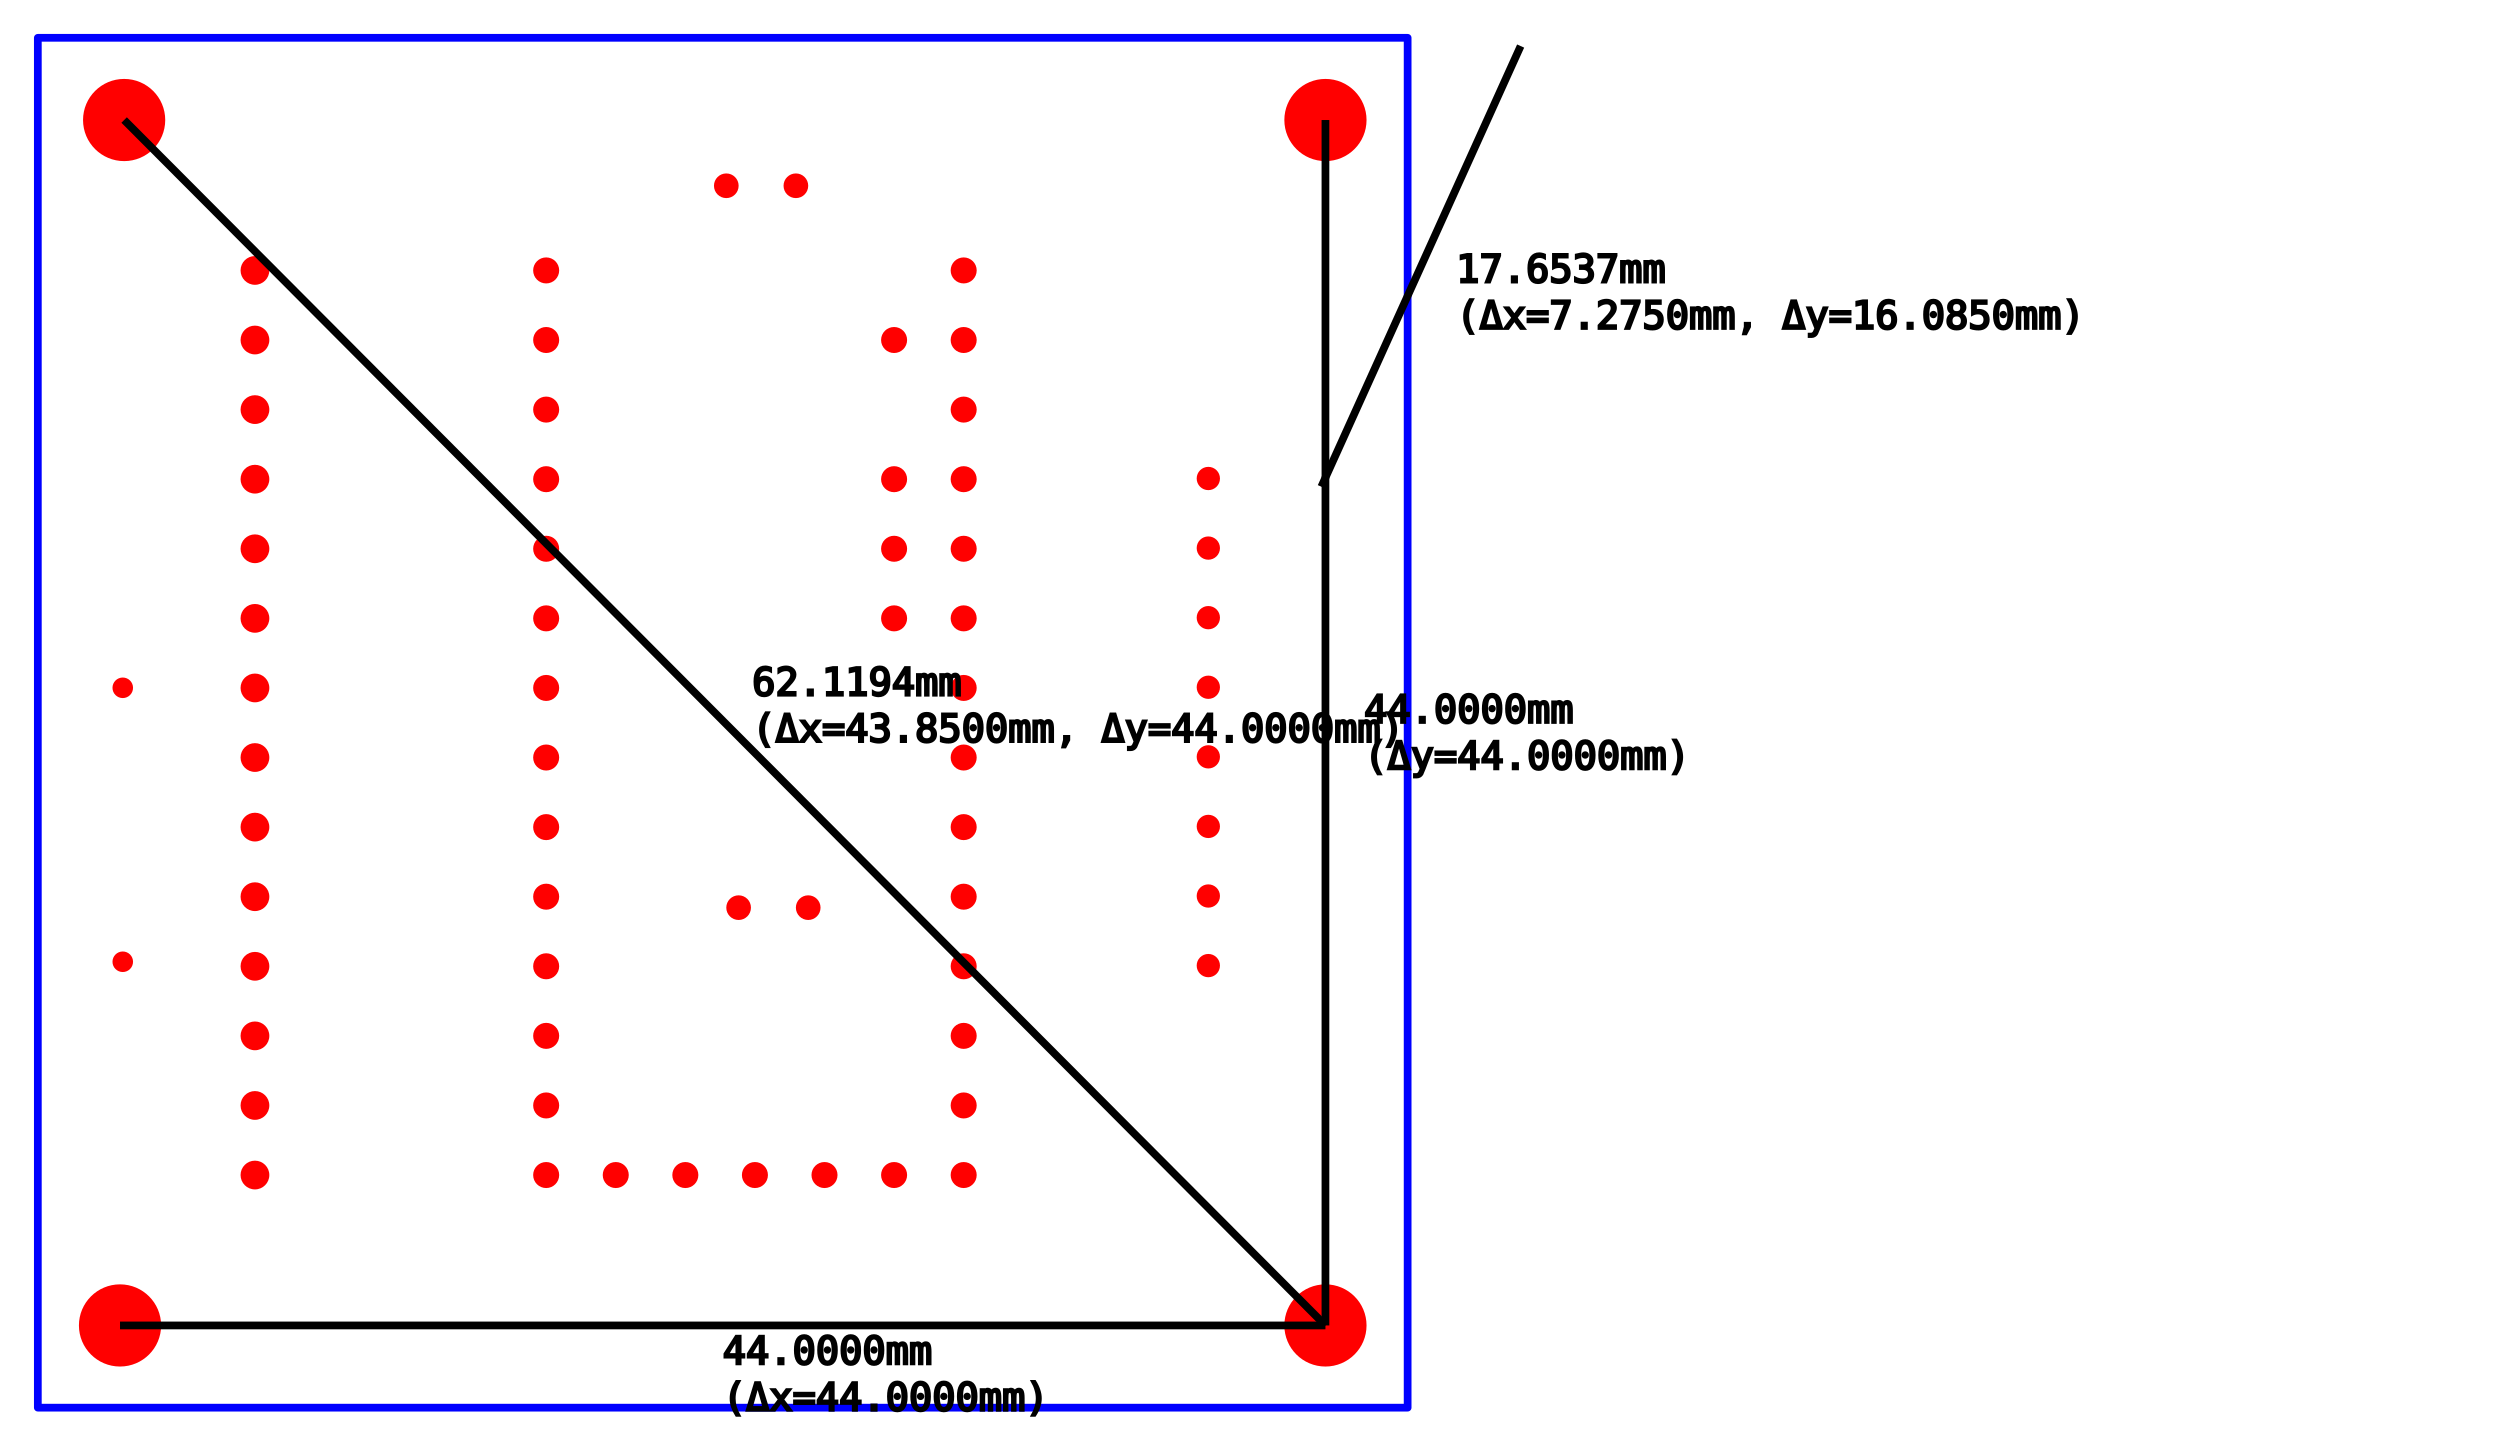
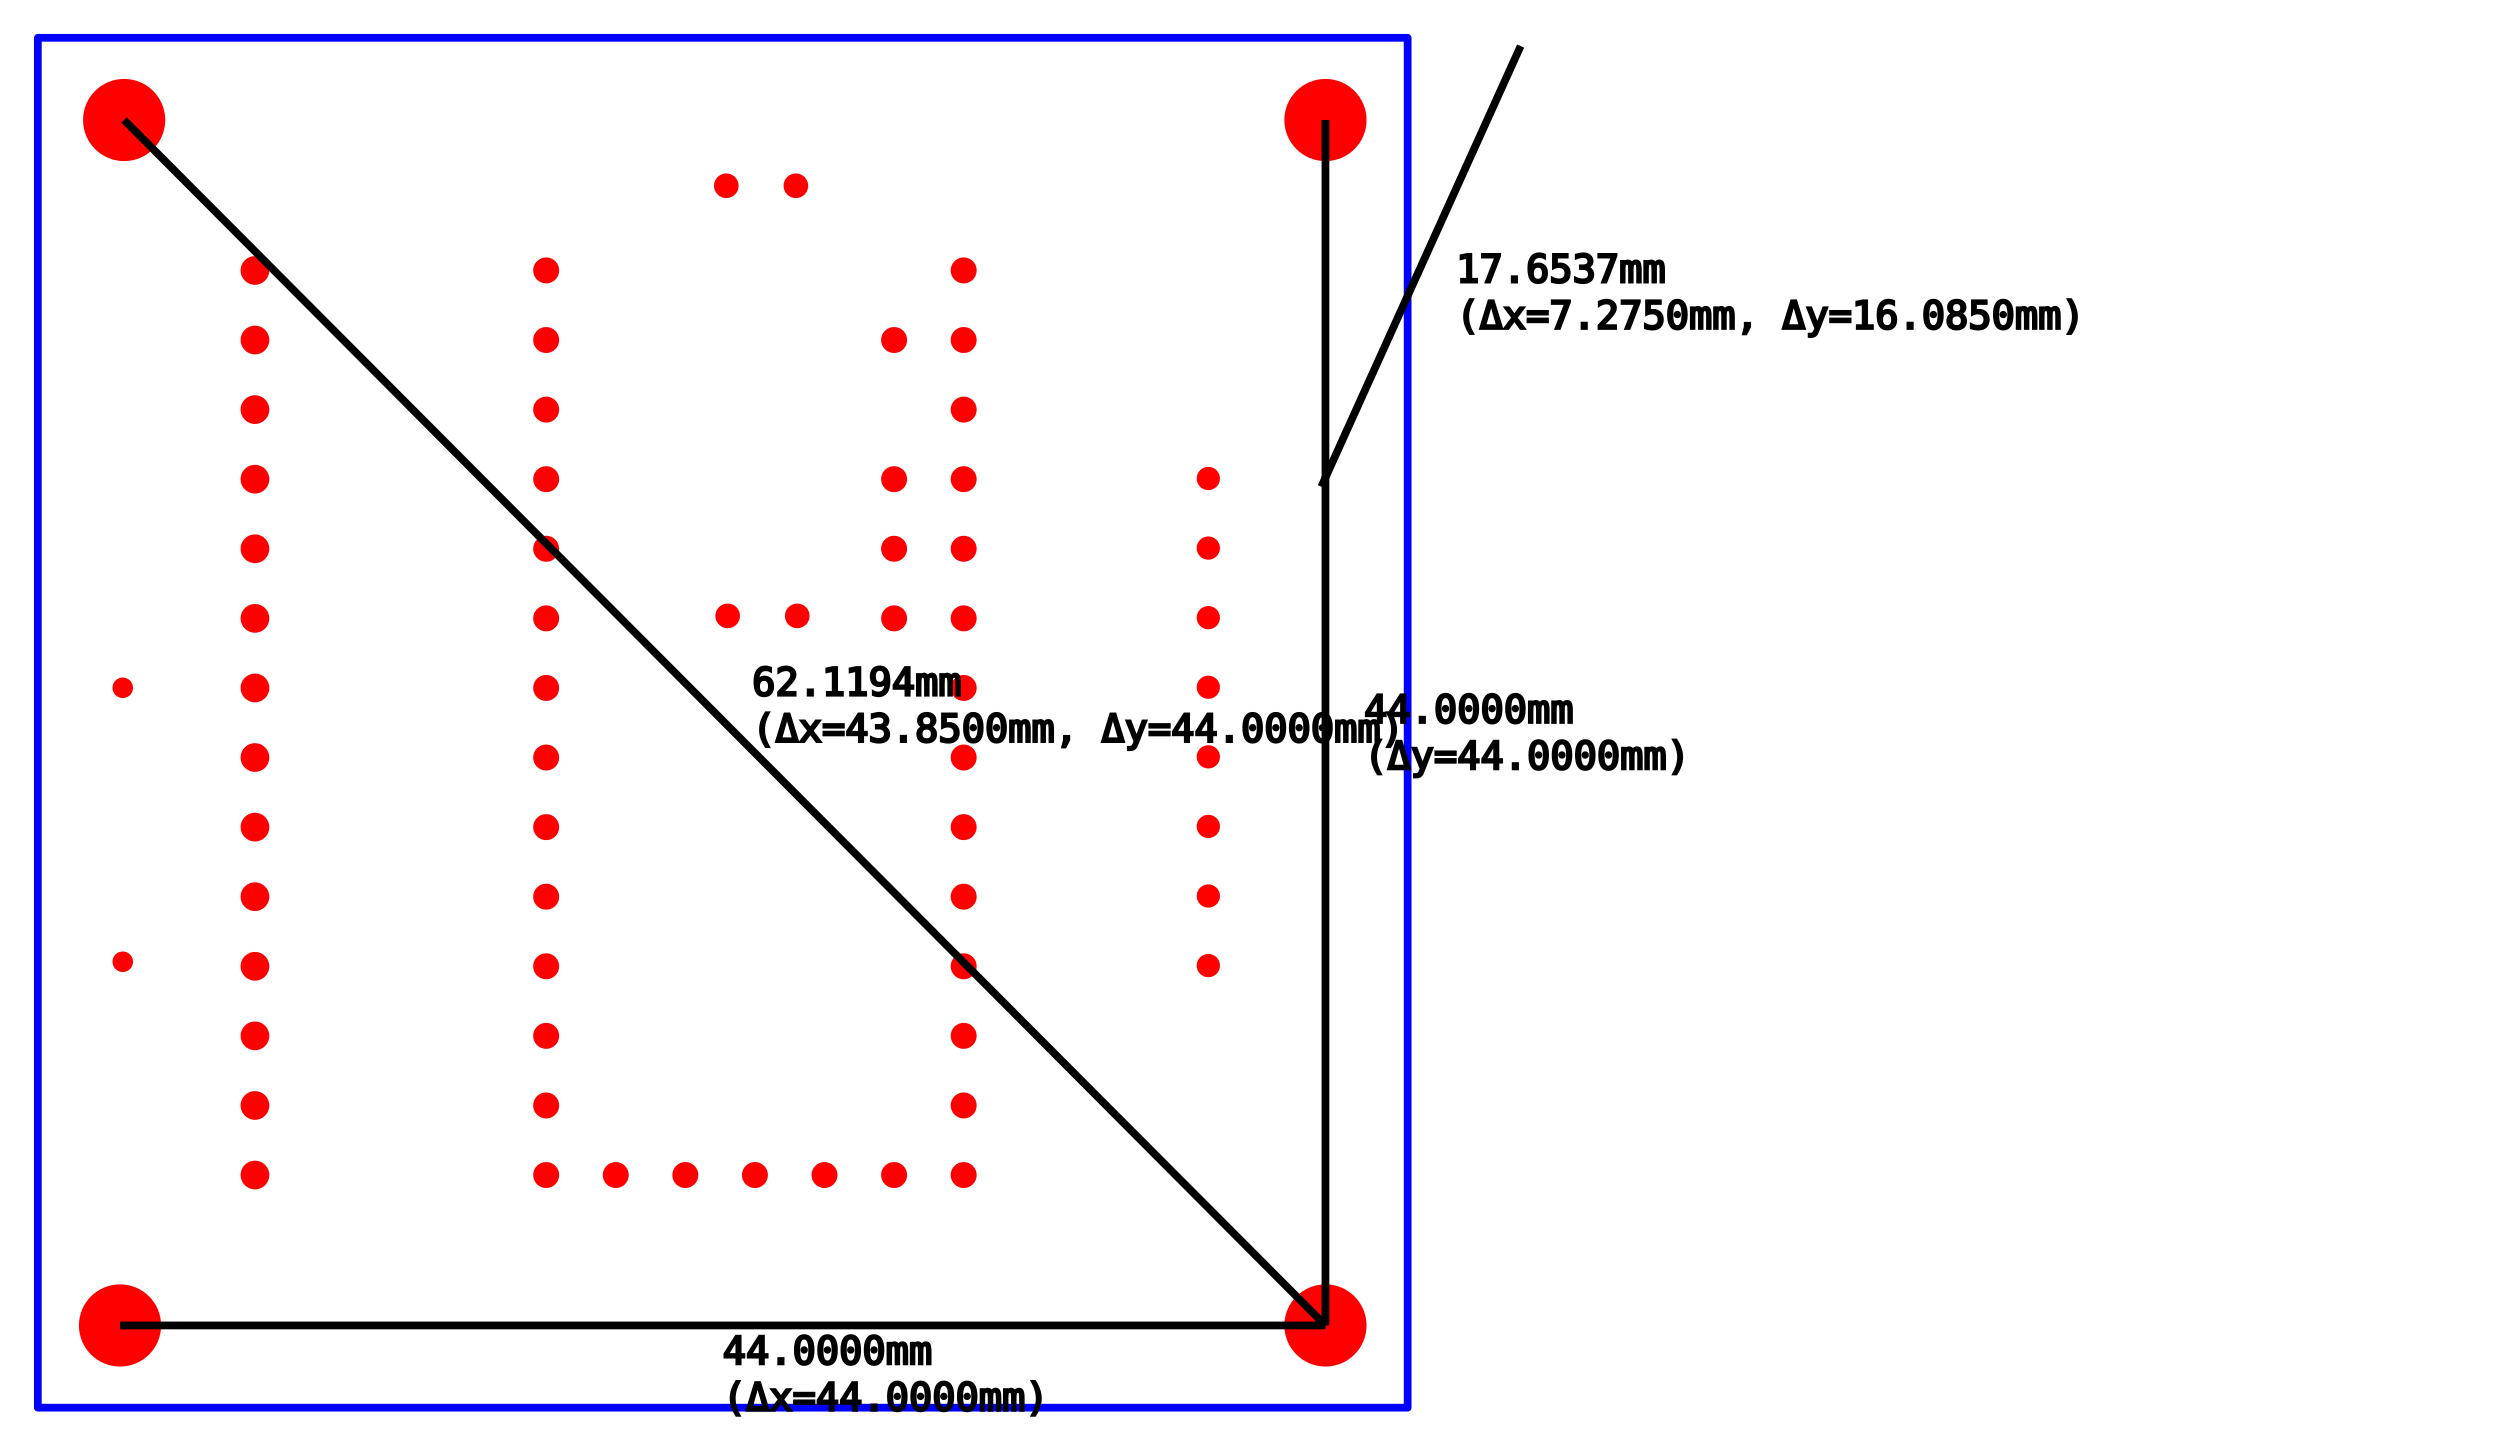
<svg xmlns="http://www.w3.org/2000/svg" baseProfile="tiny" height="186.952" version="1.2" width="323.342">
  <defs />
  <g id="paths" stroke="blue">
    <path d="M 4.893,182.059 L 182.059,182.059 L 182.059,4.893 L 4.893,4.893 L 4.893,182.059 Z" fill-opacity="0" stroke-linejoin="round" stroke-width="1.0" />
  </g>
  <g fill="red" id="holes">
+     <circle cx="15.523" cy="171.429" r="5.315" stroke-width="0.0" />
    <circle cx="16.055" cy="15.523" r="5.315" stroke-width="0.0" />
    <circle cx="171.429" cy="15.523" r="5.315" stroke-width="0.0" />
    <circle cx="171.429" cy="171.429" r="5.315" stroke-width="0.0" />
-     <circle cx="15.523" cy="171.429" r="5.315" stroke-width="0.0" />
    <circle cx="115.639" cy="43.976" r="1.683" stroke-width="0.0" />
    <circle cx="115.639" cy="61.976" r="1.683" stroke-width="0.0" />
    <circle cx="115.639" cy="70.976" r="1.683" stroke-width="0.0" />
    <circle cx="115.639" cy="79.976" r="1.683" stroke-width="0.0" />
    <circle cx="115.639" cy="151.976" r="1.683" stroke-width="0.0" />
    <circle cx="106.639" cy="151.976" r="1.683" stroke-width="0.0" />
    <circle cx="97.639" cy="151.976" r="1.683" stroke-width="0.0" />
    <circle cx="88.639" cy="151.976" r="1.683" stroke-width="0.0" />
    <circle cx="79.639" cy="151.976" r="1.683" stroke-width="0.0" />
    <circle cx="70.639" cy="34.976" r="1.683" stroke-width="0.0" />
    <circle cx="70.639" cy="43.976" r="1.683" stroke-width="0.0" />
    <circle cx="70.639" cy="52.976" r="1.683" stroke-width="0.0" />
    <circle cx="70.639" cy="61.976" r="1.683" stroke-width="0.0" />
    <circle cx="70.639" cy="70.976" r="1.683" stroke-width="0.0" />
    <circle cx="70.639" cy="79.976" r="1.683" stroke-width="0.0" />
    <circle cx="70.639" cy="88.976" r="1.683" stroke-width="0.0" />
    <circle cx="70.639" cy="97.976" r="1.683" stroke-width="0.0" />
    <circle cx="70.639" cy="106.976" r="1.683" stroke-width="0.0" />
    <circle cx="70.639" cy="115.976" r="1.683" stroke-width="0.0" />
    <circle cx="70.639" cy="124.976" r="1.683" stroke-width="0.0" />
    <circle cx="70.639" cy="133.976" r="1.683" stroke-width="0.0" />
    <circle cx="70.639" cy="142.976" r="1.683" stroke-width="0.0" />
    <circle cx="70.639" cy="151.976" r="1.683" stroke-width="0.0" />
    <circle cx="124.639" cy="151.976" r="1.683" stroke-width="0.0" />
    <circle cx="124.639" cy="142.976" r="1.683" stroke-width="0.0" />
    <circle cx="124.639" cy="133.976" r="1.683" stroke-width="0.0" />
    <circle cx="124.639" cy="124.976" r="1.683" stroke-width="0.0" />
    <circle cx="124.639" cy="115.976" r="1.683" stroke-width="0.0" />
    <circle cx="124.639" cy="106.976" r="1.683" stroke-width="0.0" />
    <circle cx="124.639" cy="97.976" r="1.683" stroke-width="0.0" />
    <circle cx="124.639" cy="88.976" r="1.683" stroke-width="0.0" />
    <circle cx="124.639" cy="79.976" r="1.683" stroke-width="0.0" />
    <circle cx="124.639" cy="70.976" r="1.683" stroke-width="0.0" />
    <circle cx="124.639" cy="61.976" r="1.683" stroke-width="0.0" />
    <circle cx="124.639" cy="52.976" r="1.683" stroke-width="0.0" />
    <circle cx="124.639" cy="43.976" r="1.683" stroke-width="0.0" />
    <circle cx="124.639" cy="34.976" r="1.683" stroke-width="0.0" />
    <circle cx="32.974" cy="151.976" r="1.86" stroke-width="0.0" />
    <circle cx="32.974" cy="142.976" r="1.86" stroke-width="0.0" />
    <circle cx="32.974" cy="133.976" r="1.86" stroke-width="0.0" />
    <circle cx="32.974" cy="124.976" r="1.86" stroke-width="0.0" />
    <circle cx="32.974" cy="115.976" r="1.86" stroke-width="0.0" />
    <circle cx="32.974" cy="106.976" r="1.86" stroke-width="0.0" />
    <circle cx="32.974" cy="97.976" r="1.86" stroke-width="0.0" />
    <circle cx="32.974" cy="88.976" r="1.86" stroke-width="0.0" />
    <circle cx="32.974" cy="79.976" r="1.86" stroke-width="0.0" />
    <circle cx="32.974" cy="70.976" r="1.86" stroke-width="0.0" />
    <circle cx="32.974" cy="61.976" r="1.86" stroke-width="0.0" />
    <circle cx="32.974" cy="52.976" r="1.86" stroke-width="0.0" />
    <circle cx="32.974" cy="43.976" r="1.86" stroke-width="0.0" />
    <circle cx="32.974" cy="34.976" r="1.86" stroke-width="0.0" />
    <circle cx="93.937" cy="24.027" r="1.595" stroke-width="0.0" />
    <circle cx="102.937" cy="24.027" r="1.595" stroke-width="0.0" />
    <circle cx="15.878" cy="88.958" r="1.329" stroke-width="0.0" />
    <circle cx="15.878" cy="124.391" r="1.329" stroke-width="0.0" />
    <circle cx="156.281" cy="61.887" r="1.506" stroke-width="0.0" />
    <circle cx="156.281" cy="70.887" r="1.506" stroke-width="0.0" />
    <circle cx="156.281" cy="79.887" r="1.506" stroke-width="0.0" />
    <circle cx="156.281" cy="88.887" r="1.506" stroke-width="0.0" />
    <circle cx="156.281" cy="97.887" r="1.506" stroke-width="0.0" />
    <circle cx="156.281" cy="106.887" r="1.506" stroke-width="0.0" />
    <circle cx="156.281" cy="115.887" r="1.506" stroke-width="0.0" />
    <circle cx="156.281" cy="124.887" r="1.506" stroke-width="0.0" />
-     <circle cx="104.531" cy="117.393" r="1.595" stroke-width="0.0" />
-     <circle cx="95.531" cy="117.393" r="1.595" stroke-width="0.0" />
+     <circle cx="103.114" cy="79.657" r="1.595" stroke-width="0.0" />
+     <circle cx="94.114" cy="79.657" r="1.595" stroke-width="0.0" />
  </g>
  <g id="rulers" stroke="black">
    <line stroke-width="1.0" x1="171.429" x2="171.429" y1="171.429" y2="15.523" />
    <text font-family="monospace" font-size="5" stroke-width="0.3" x="176.429" y="93.476">44.0000mm</text>
    <text font-family="monospace" font-size="5" stroke-width="0.3" x="176.429" y="99.476">(Δy=44.0000mm)</text>
    <line stroke-width="1.0" x1="15.523" x2="171.429" y1="171.429" y2="171.429" />
    <text font-family="monospace" font-size="5" stroke-width="0.3" x="93.476" y="176.429">44.0000mm</text>
    <text font-family="monospace" font-size="5" stroke-width="0.3" x="93.476" y="182.429">(Δx=44.0000mm)</text>
    <line stroke-width="1.0" x1="16.055" x2="171.429" y1="15.523" y2="171.429" />
    <text font-family="monospace" font-size="5" stroke-width="0.3" x="97.283" y="89.946">62.1194mm</text>
    <text font-family="monospace" font-size="5" stroke-width="0.3" x="97.283" y="95.946">(Δx=43.8500mm, Δy=44.0000mm)</text>
    <line stroke-width="1.0" x1="170.897" x2="196.675" y1="62.95" y2="5.956" />
    <text font-family="monospace" font-size="5" stroke-width="0.3" x="188.342" y="36.514">17.6537mm</text>
    <text font-family="monospace" font-size="5" stroke-width="0.3" x="188.342" y="42.514">(Δx=7.2750mm, Δy=16.0850mm)</text>
  </g>
</svg>
